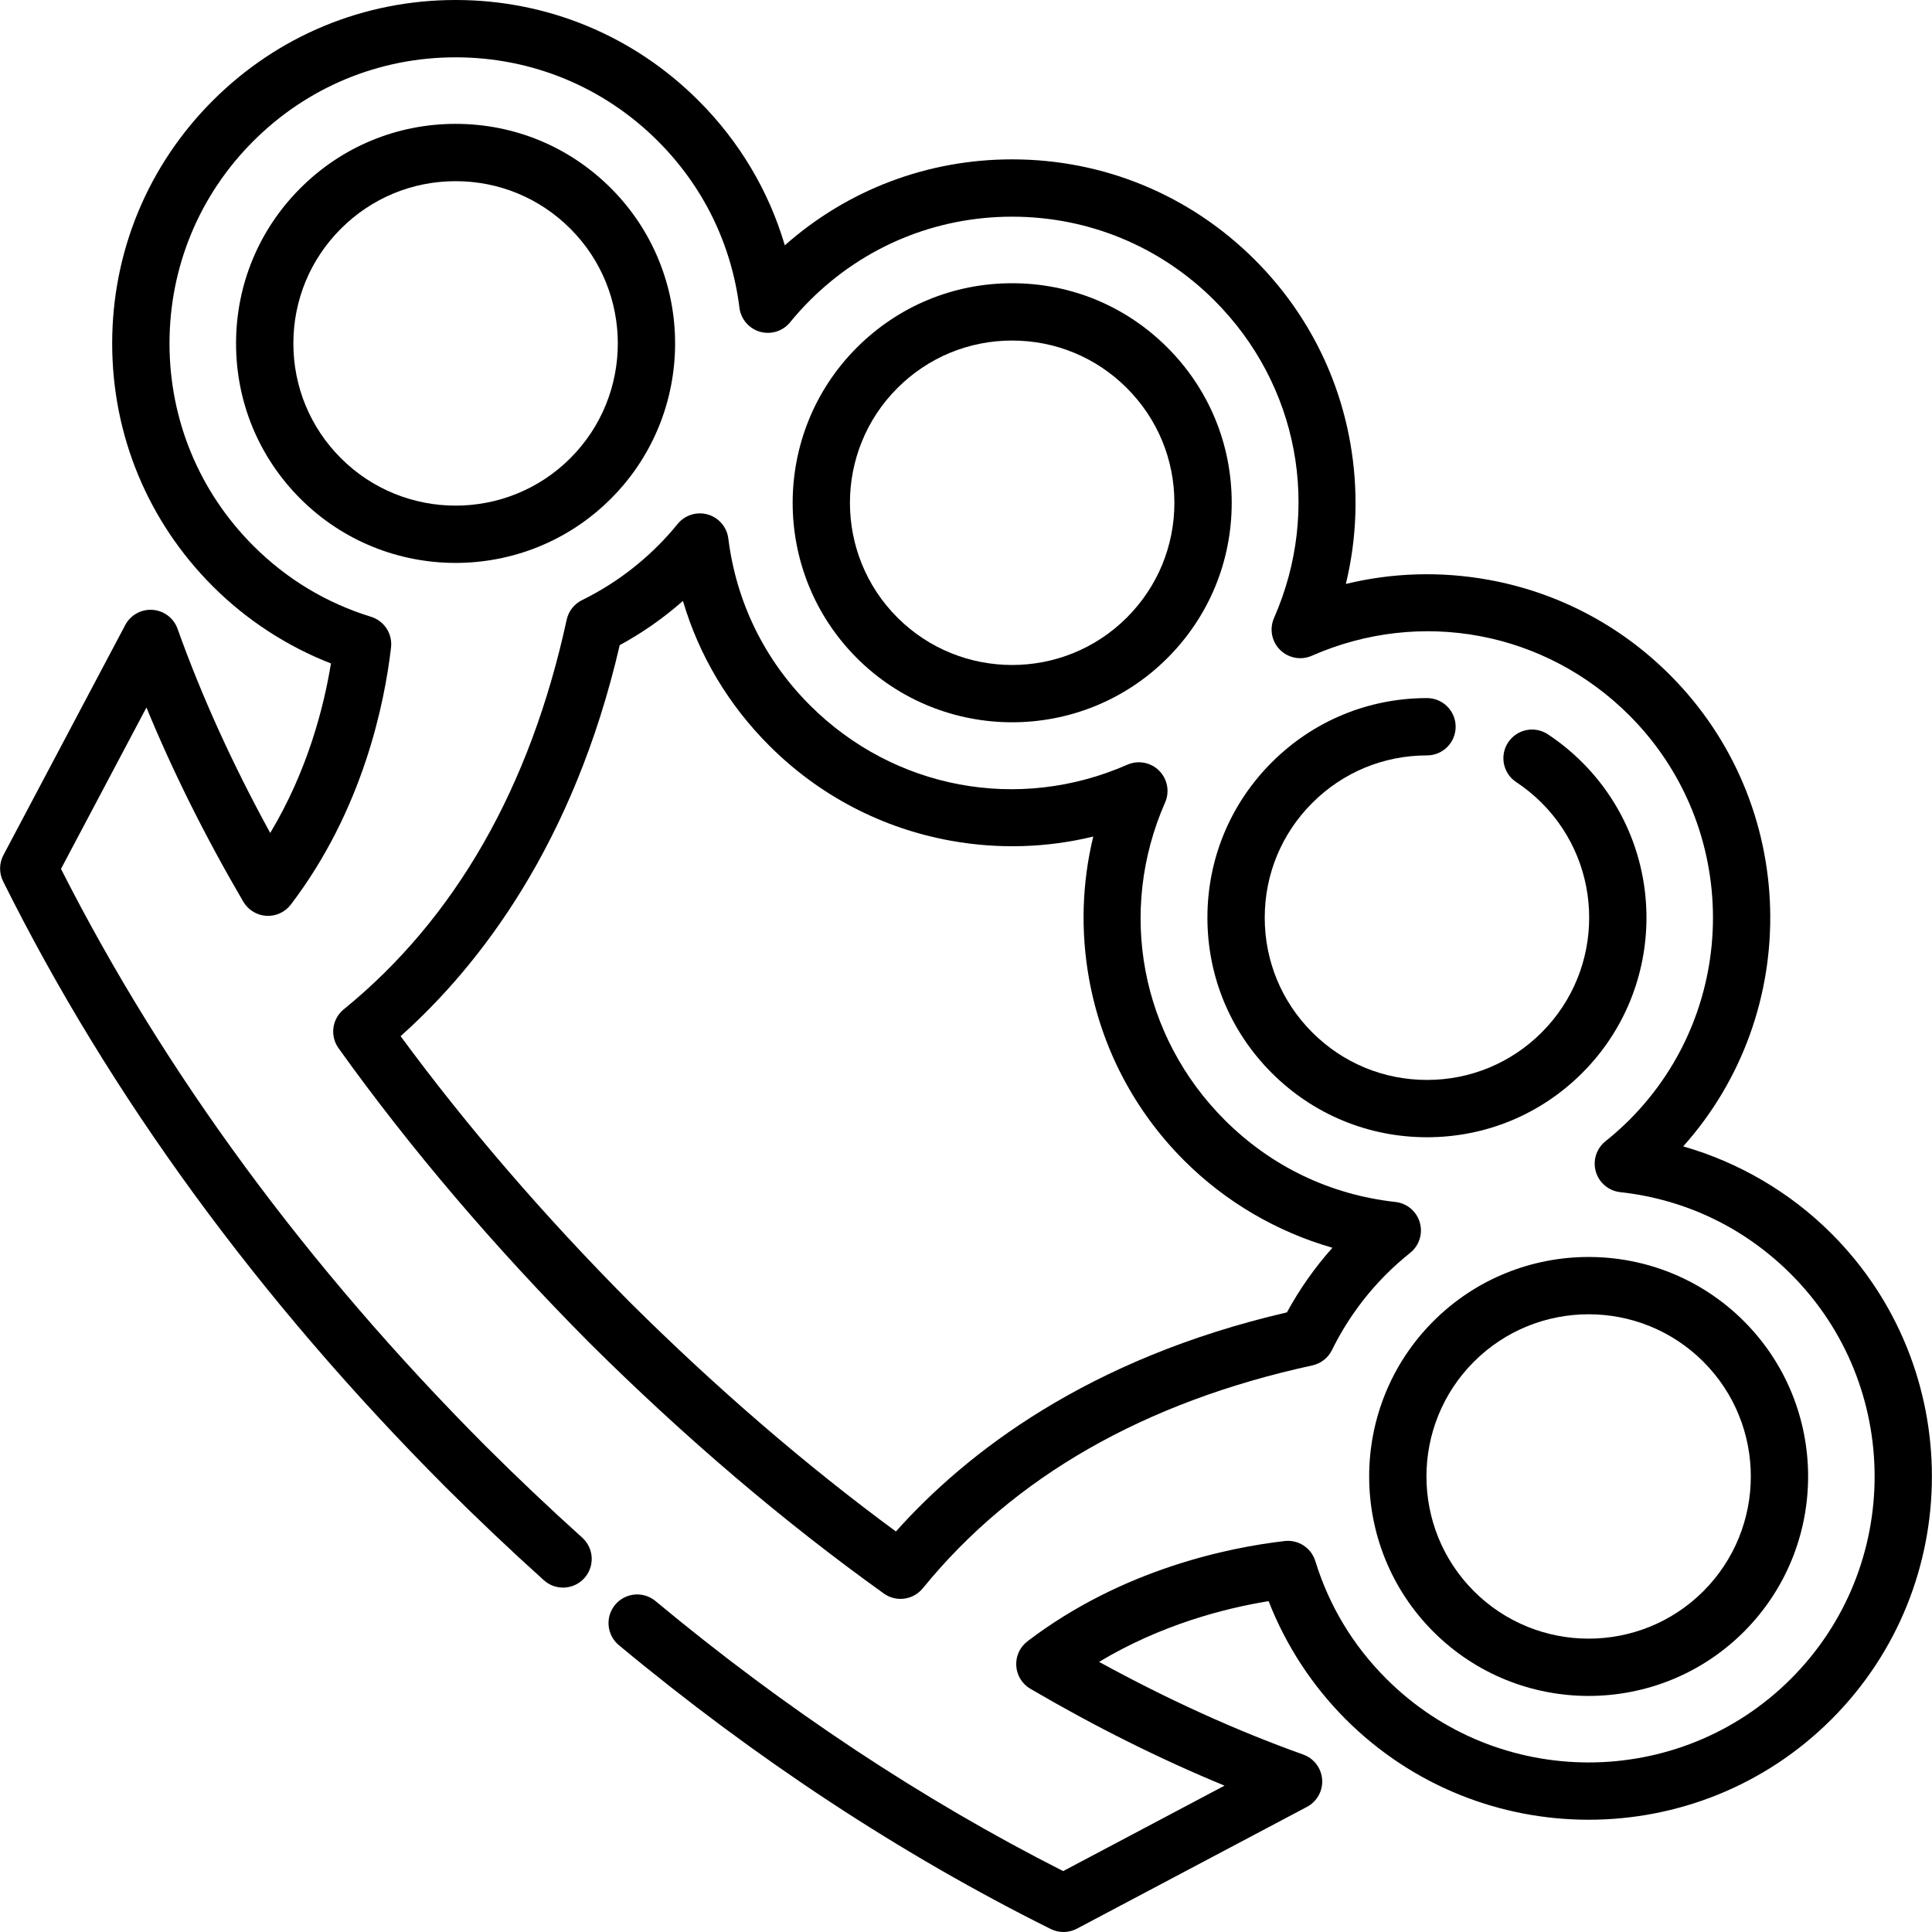
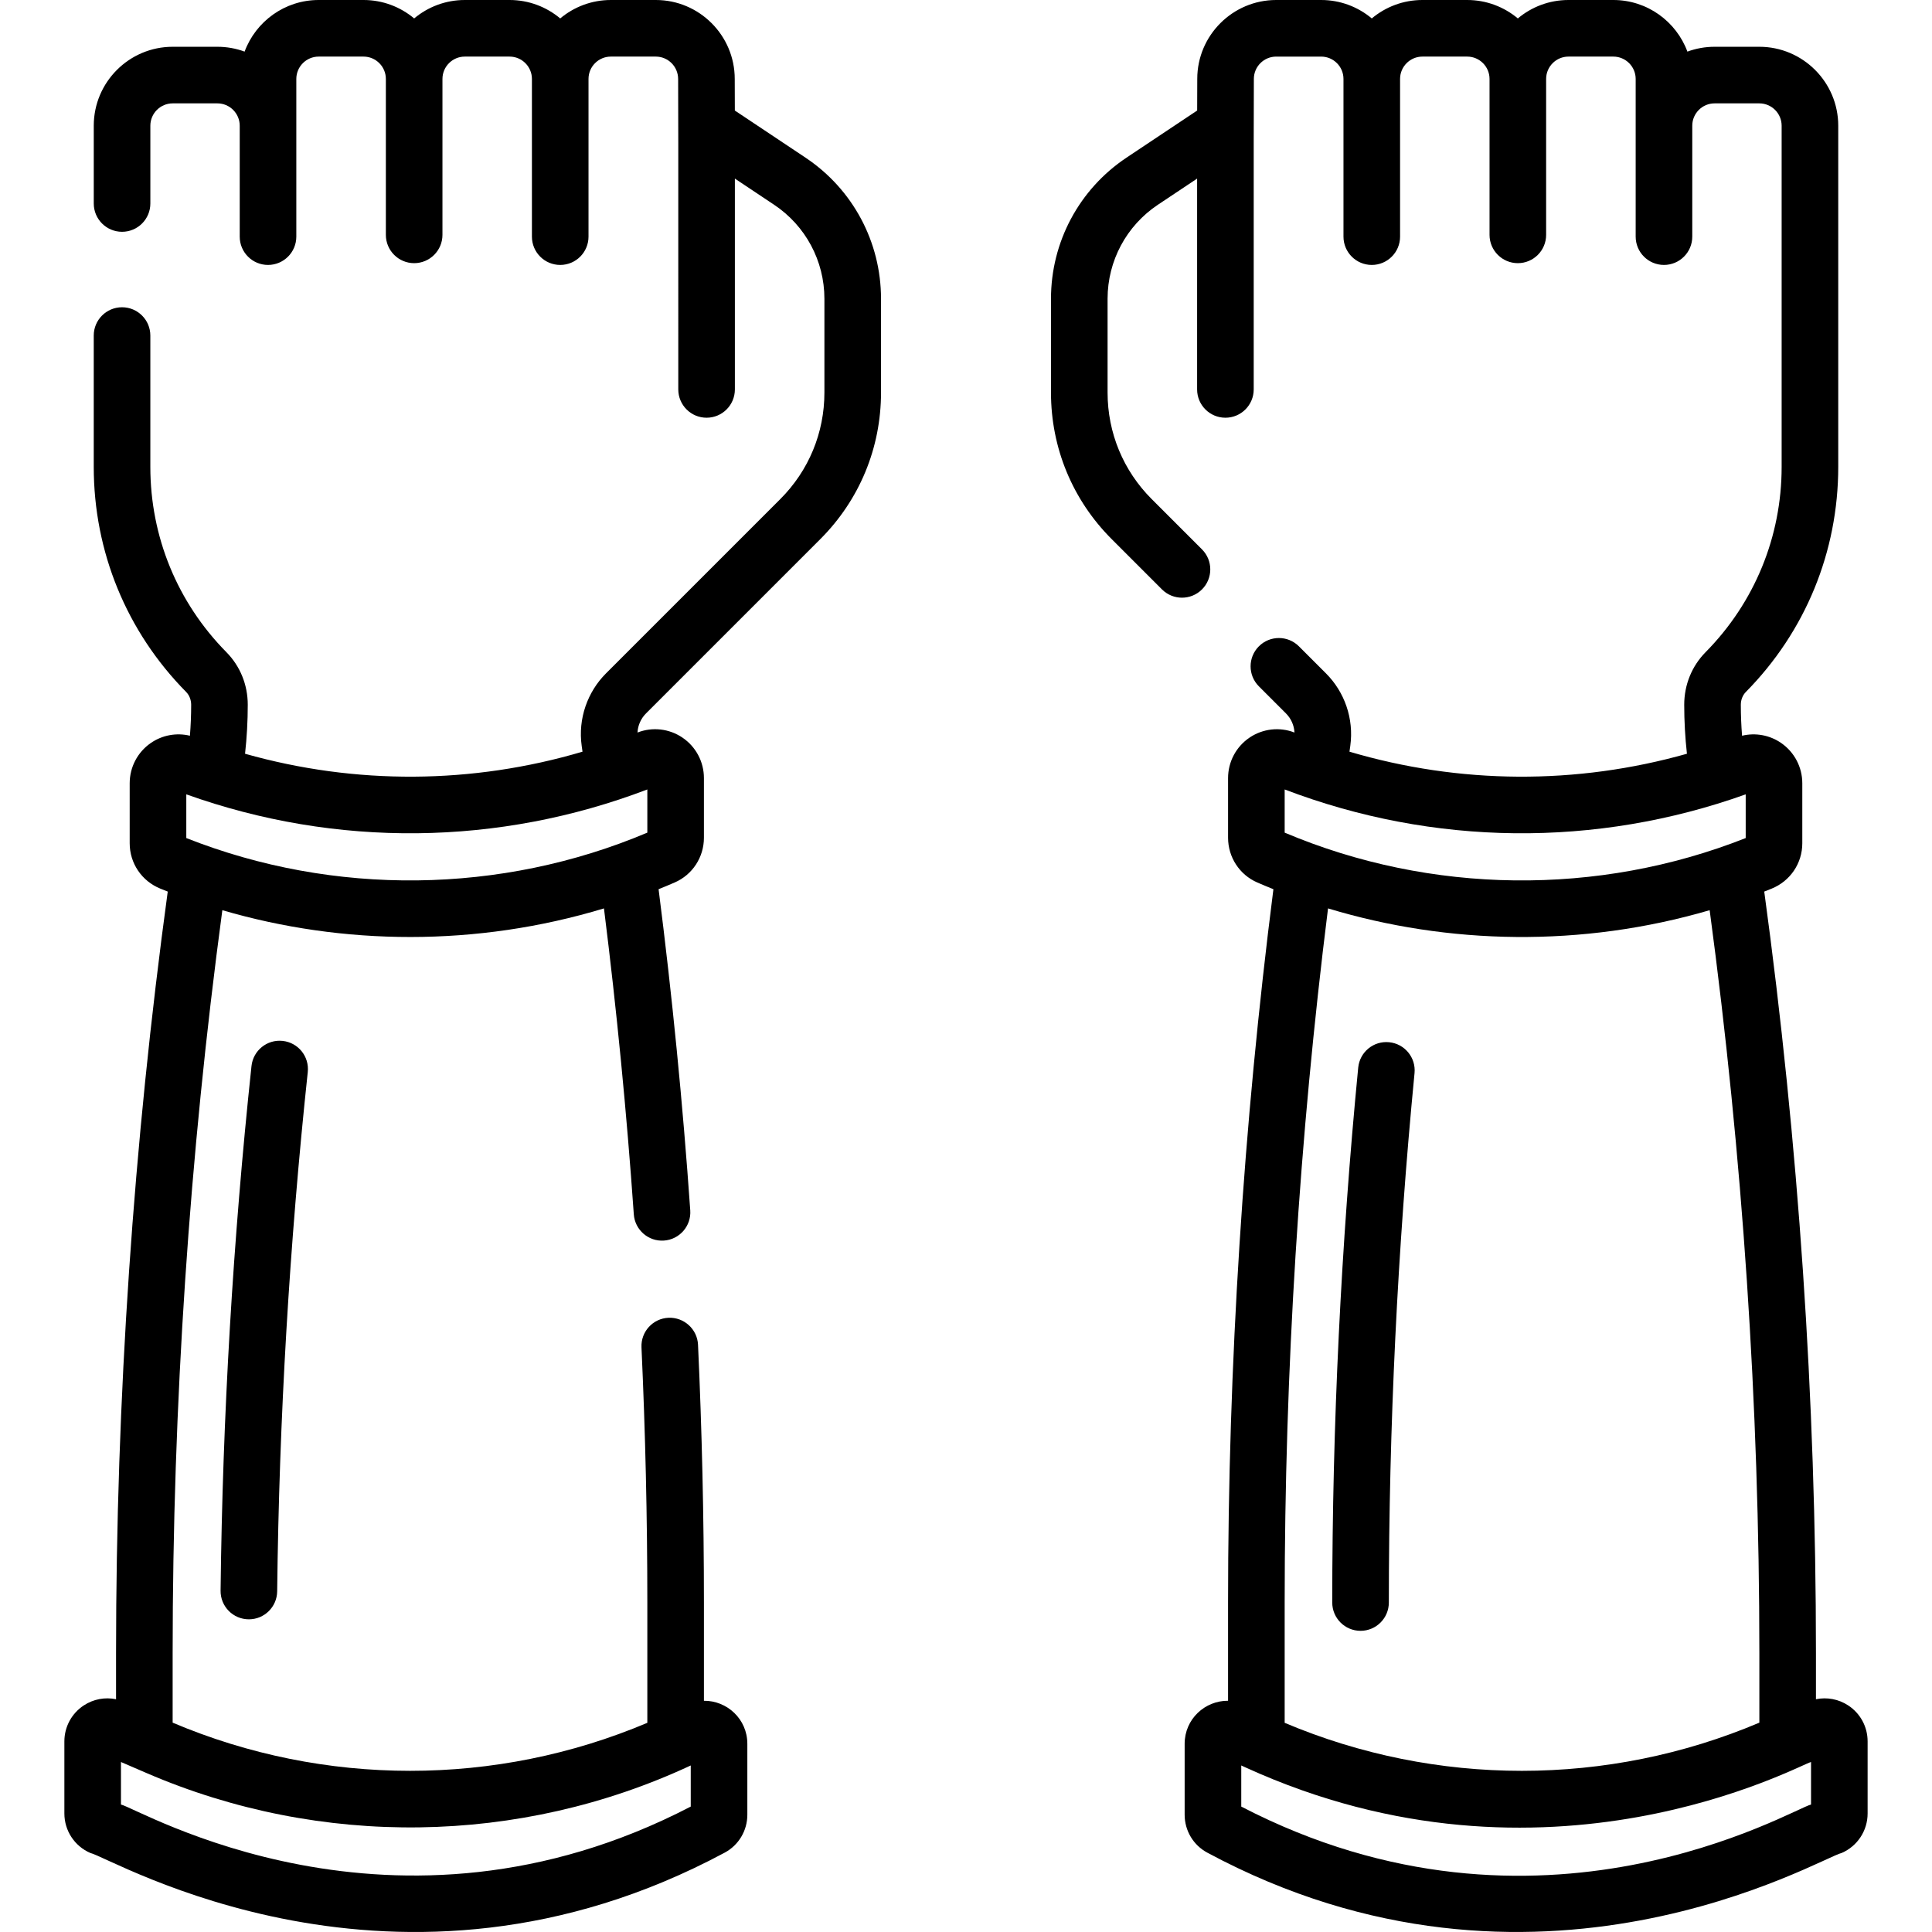
- <svg xmlns="http://www.w3.org/2000/svg" version="1.1" id="Capa_1" x="0px" y="0px" viewBox="0 0 512 512" style="enable-background:new 0 0 512 512;" xml:space="preserve">
+ <svg xmlns="http://www.w3.org/2000/svg" id="Capa_1" enable-background="new 0 0 512 512" height="512" viewBox="0 0 512 512" width="512">
  <g>
-     <g>
-       <path d="M161.893,49.869c-10.991-10.992-25.603-17.044-41.147-17.044c-15.544,0-30.156,6.053-41.147,17.044    C68.608,60.86,62.555,75.473,62.555,91.016s6.053,30.156,17.044,41.147c11.346,11.345,26.243,17.016,41.147,17.016    c14.899,0,29.804-5.674,41.147-17.016C184.581,109.474,184.581,72.557,161.893,49.869z M151.153,121.422    c-16.767,16.765-44.047,16.765-60.812,0c-8.122-8.122-12.595-18.92-12.595-30.406c0-11.486,4.473-22.284,12.595-30.406    s18.92-12.595,30.406-12.595c11.486,0,22.285,4.473,30.407,12.594C167.918,77.375,167.918,104.656,151.153,121.422z" />
-     </g>
+     <path d="m489.806 451.96c-2.559-1.683-5.631-2.251-8.561-1.646v-12.244c0-67.259-4.609-135.116-13.701-201.794.652-.255 1.303-.514 1.953-.777 4.939-2.003 8.13-6.72 8.13-12.017v-15.919c0-4.25-2.088-8.232-5.584-10.652-3.048-2.109-6.829-2.793-10.378-1.934-.218-2.734-.329-5.478-.329-8.211 0-1.297.489-2.536 1.344-3.401 15.782-15.992 24.474-37.173 24.474-59.642v-90.407c0-11.536-9.385-20.92-20.92-20.92h-11.84c-2.534 0-4.965.453-7.215 1.282-2.954-7.977-10.639-13.678-19.63-13.678h-11.885c-5.104 0-9.786 1.837-13.421 4.884-3.636-3.047-8.318-4.884-13.422-4.884h-11.865c-5.103 0-9.785 1.837-13.42 4.883-3.634-3.046-8.316-4.883-13.419-4.883h-11.913c-11.534 0-20.917 9.384-20.917 20.894l-.026 8.4-18.719 12.481c-12.536 8.357-20.02 22.341-20.02 37.407v24.852c0 14.672 5.713 28.466 16.089 38.841l13.325 13.324c2.926 2.926 7.675 2.929 10.605-.001 2.928-2.928 2.928-7.677-.001-10.605l-13.324-13.324c-7.542-7.541-11.696-17.569-11.696-28.235v-24.852c0-10.04 4.988-19.358 13.341-24.928l10.387-6.925v55.873c0 4.142 3.357 7.499 7.499 7.499s7.499-3.357 7.499-7.499c0-81.91-.013-65.855.039-82.284 0-3.264 2.655-5.919 5.919-5.919h11.913c3.264 0 5.919 2.655 5.919 5.922v41.792c0 4.142 3.357 7.499 7.499 7.499s7.499-3.357 7.499-7.499v-41.793c0-3.265 2.657-5.922 5.922-5.922h11.865c3.265 0 5.922 2.657 5.922 5.922v41.321c0 4.142 3.357 7.499 7.499 7.499s7.499-3.357 7.499-7.499v-41.321c0-3.265 2.657-5.922 5.922-5.922h11.885c3.266 0 5.923 2.657 5.923 5.922v41.792c0 4.142 3.357 7.499 7.499 7.499s7.499-3.357 7.499-7.499v-29.396c0-3.265 2.657-5.922 5.922-5.922h11.84c3.265 0 5.922 2.657 5.922 5.922v90.405c0 18.5-7.156 35.94-20.149 49.106-3.655 3.703-5.668 8.652-5.668 13.938 0 4.326.241 8.674.718 12.987-29.315 8.286-60.243 8.092-89.431-.547l.215-1.521c1.009-7.239-1.537-14.325-6.428-19.217l-7.188-7.188c-2.929-2.927-7.677-2.927-10.606 0-2.928 2.929-2.928 7.677 0 10.606l7.188 7.188c1.348 1.347 2.147 3.161 2.246 5.054-3.947-1.532-8.384-1.034-11.902 1.342-3.568 2.412-5.698 6.422-5.698 10.728v15.815c0 5.163 3.041 9.817 7.745 11.855 1.417.614 2.84 1.208 4.271 1.783-7.975 62.5-12.017 126.066-12.017 189.036v26.034c-6.074-.058-11.505 4.81-11.505 11.403v18.799c0 4.21 2.295 8.059 5.99 10.043 86.905 46.698 162.779 1.21 168.117.096 4.183-1.805 6.886-5.914 6.886-10.469v-19.106c.003-3.85-1.917-7.41-5.131-9.526zm-149.355-242.745c39.361 15.028 82.509 15.486 122.178 1.296v11.583c-39.094 15.46-83.461 14.94-122.178-1.436zm112.627 31.995c8.74 65.072 13.169 131.254 13.169 196.86v18.451c-40.178 17.031-85.697 17.005-125.797.044v-31.879c0-61.268 3.865-123.105 11.493-183.95 31.849 9.641 67.242 10.393 101.135.474zm26.864 237.015c-4.768 1.05-71.878 41.588-150.996.537v-10.895c.228.105.455.21.683.315.138.068.279.133.422.193 79.828 36.47 147.087-.831 149.892-1.424v11.274z" />
+     <path d="m360.558 432.186c4.142 0 7.499-3.357 7.499-7.499 0-46.533 2.291-93.736 6.809-140.301.4-4.123-2.618-7.788-6.739-8.188-4.135-.406-7.788 2.618-8.188 6.739-4.565 47.044-6.879 94.736-6.879 141.75-.001 4.142 3.356 7.499 7.498 7.499z" />
+     <path d="m213.459 41.775-18.719-12.481-.026-8.377c-.001-11.533-9.384-20.917-20.918-20.917h-11.913c-5.102 0-9.785 1.837-13.419 4.884-3.636-3.047-8.318-4.884-13.421-4.884h-11.865c-5.104 0-9.786 1.837-13.421 4.884-3.635-3.047-8.317-4.884-13.421-4.884h-11.885c-8.991 0-16.676 5.701-19.629 13.678-2.25-.829-4.681-1.282-7.215-1.282h-11.84c-11.536 0-20.92 9.385-20.92 20.92v20.613c0 4.142 3.357 7.499 7.499 7.499s7.499-3.357 7.499-7.499v-20.613c0-3.265 2.657-5.922 5.922-5.922h11.84c3.265 0 5.922 2.657 5.922 5.922v29.396c0 4.142 3.357 7.499 7.499 7.499s7.499-3.357 7.499-7.499v-41.792c0-3.265 2.657-5.922 5.923-5.922h11.885c3.265 0 5.922 2.657 5.922 5.922v41.321c0 4.142 3.357 7.499 7.499 7.499s7.499-3.357 7.499-7.499v-41.321c0-3.265 2.657-5.922 5.922-5.922h11.865c3.265 0 5.922 2.657 5.922 5.922v41.792c0 4.142 3.357 7.499 7.499 7.499s7.499-3.357 7.499-7.499v-41.795c0-3.264 2.655-5.919 5.919-5.919h11.913c3.264 0 5.919 2.655 5.919 5.943.052 16.456.039 1.275.039 82.261 0 4.142 3.357 7.499 7.499 7.499s7.499-3.357 7.499-7.499v-55.873l10.387 6.926c8.354 5.568 13.341 14.886 13.341 24.927v24.852c0 10.666-4.154 20.693-11.696 28.234l-46.198 46.199c-4.865 4.866-7.452 11.966-6.426 19.224l.213 1.513c-29.189 8.639-60.116 8.835-89.431.548.478-4.314.719-8.662.719-12.987 0-5.284-2.012-10.234-5.668-13.938-12.994-13.165-20.15-30.605-20.15-49.106v-34.796c0-4.142-3.357-7.499-7.499-7.499s-7.499 3.357-7.499 7.499v34.797c0 22.469 8.691 43.65 24.474 59.641.854.866 1.345 2.106 1.345 3.402 0 2.733-.111 5.477-.33 8.211-3.55-.859-7.33-.175-10.378 1.934-3.497 2.42-5.584 6.402-5.584 10.652v15.919c0 5.297 3.191 10.014 8.132 12.018.649.263 1.299.522 1.951.777-9.089 66.678-13.698 134.534-13.698 201.794v12.244c-2.93-.605-6.002-.038-8.561 1.646-3.214 2.116-5.134 5.676-5.134 9.525v19.106c0 4.555 2.703 8.665 6.887 10.469 5.473 1.159 81.092 46.591 168.12-.097 3.692-1.985 5.986-5.832 5.986-10.042v-18.799c0-6.567-5.405-11.464-11.505-11.398v-26.039c0-22.671-.526-45.656-1.564-68.313-.19-4.137-3.718-7.329-7.834-7.149-4.138.189-7.338 3.697-7.149 7.834 1.027 22.431 1.549 45.184 1.549 67.628v31.88c-40.101 16.959-85.621 16.985-125.797-.045v-18.45c0-65.607 4.429-131.788 13.169-196.86 31.935 9.347 67.334 9.757 101.135-.474 3.37 26.889 6.026 54.116 7.907 81.069.288 4.134 3.882 7.255 8.002 6.959 4.132-.288 7.247-3.871 6.959-8.002-1.974-28.304-4.795-56.906-8.394-85.113 1.43-.575 2.853-1.169 4.269-1.783 4.706-2.039 7.747-6.692 7.747-11.855v-15.815c0-4.306-2.131-8.316-5.699-10.728-3.516-2.378-7.955-2.875-11.902-1.342.098-1.892.898-3.707 2.246-5.054l46.197-46.199c10.375-10.374 16.089-24.168 16.089-38.84v-24.851c.001-15.067-7.483-29.051-20.019-37.407zm-30.405 426.092v10.895c-78.799 40.959-146.409.42-150.996-.537v-11.274c.469.202 6.255 2.698 6.844 2.952 46.053 19.86 98.818 19.126 144.152-2.036zm-11.504-247.21c-38.716 16.373-83.088 16.896-122.179 1.436v-11.583c39.67 14.191 82.819 13.733 122.179-1.296z" />
+     <path d="m66.648 282.511c-4.91 46.063-7.665 92.844-8.191 139.04-.048 4.156 3.302 7.585 7.5 7.585 4.101 0 7.45-3.301 7.497-7.413.52-45.726 3.249-92.029 8.108-137.623.438-4.119-2.544-7.813-6.662-8.252-4.123-.442-7.813 2.544-8.252 6.663z" />
  </g>
-   <g>
-     <g>
-       <path d="M309.372,92.102c-10.991-10.992-25.603-17.044-41.147-17.044s-30.156,6.053-41.147,17.044    c-22.688,22.689-22.688,59.605,0,82.294c11.344,11.344,26.245,17.016,41.147,17.016s29.802-5.672,41.147-17.016    c10.992-10.991,17.044-25.603,17.044-41.147C326.416,117.705,320.363,103.092,309.372,92.102z M298.63,163.655    c-8.383,8.384-19.393,12.575-30.406,12.574c-11.01-0.001-22.024-4.192-30.406-12.574c-16.766-16.766-16.766-44.046,0-60.812    c8.122-8.122,18.92-12.595,30.406-12.595c11.486,0,22.284,4.474,30.406,12.596c8.122,8.122,12.595,18.92,12.595,30.406    C311.225,144.734,306.752,155.534,298.63,163.655z" />
-     </g>
-   </g>
-   <g>
-     <g>
-       <path d="M419.316,202.045c-2.787-2.787-5.856-5.293-9.122-7.45c-3.499-2.313-8.212-1.349-10.523,2.152    c-2.312,3.5-1.349,8.212,2.152,10.523c2.414,1.594,4.686,3.45,6.751,5.516c16.766,16.766,16.766,44.046,0,60.812    c-8.122,8.122-18.92,12.595-30.406,12.595c-11.486,0-22.284-4.473-30.406-12.595c-8.122-8.122-12.595-18.92-12.595-30.406    c0-11.485,4.473-22.284,12.595-30.406c8.121-8.122,18.919-12.595,30.406-12.595c4.194,0,7.595-3.401,7.595-7.595    c0-4.194-3.401-7.595-7.595-7.595c-15.545,0-30.156,6.053-41.147,17.043c-10.992,10.991-17.044,25.603-17.044,41.147    c0,15.544,6.053,30.156,17.044,41.147c10.991,10.992,25.603,17.044,41.147,17.044c15.544,0,30.156-6.053,41.147-17.044    C442.004,261.65,442.004,224.734,419.316,202.045z" />
-     </g>
-   </g>
-   <g>
-     <g>
-       <path d="M462.153,350.129c-22.689-22.689-59.606-22.688-82.294,0c-22.688,22.689-22.688,59.605,0,82.294    c11.344,11.344,26.245,17.016,41.147,17.016c14.902,0,29.803-5.672,41.147-17.016    C484.841,409.734,484.841,372.818,462.153,350.129z M451.411,421.683c-16.765,16.766-44.044,16.767-60.812,0    c-16.766-16.766-16.766-44.046,0-60.812c8.384-8.384,19.394-12.574,30.407-12.574c11.01,0,22.024,4.191,30.406,12.574    C468.177,377.636,468.177,404.917,451.411,421.683z" />
-     </g>
-   </g>
-   <g>
-     <g>
-       <g>
-         <path d="M485.361,326.919c-10.933-10.933-24.531-18.879-39.292-23.117c31.9-35.694,30.717-90.703-3.545-124.966     c-13.219-13.219-29.902-21.939-48.245-25.217c-12.603-2.252-25.371-1.847-37.617,1.134c2.981-12.245,3.386-25.013,1.134-37.617     C354.52,98.793,345.8,82.111,332.58,68.891c-17.19-17.191-40.046-26.659-64.357-26.659c-22.416,0-43.598,8.05-60.239,22.782     c-4.256-14.431-12.02-27.496-22.88-38.356C167.913,9.467,145.056,0,120.746,0c-24.31,0-47.167,9.467-64.357,26.659     c-17.19,17.19-26.66,40.045-26.66,64.356s9.467,47.167,26.659,64.357c8.902,8.902,19.631,15.893,31.318,20.45     c-1.895,11.616-6.221,28.483-16.094,44.918c-9.963-18.162-18.205-36.315-24.557-54.101c-1.013-2.836-3.604-4.805-6.607-5.021     c-3.006-0.223-5.849,1.361-7.258,4.021L0.906,226.613c-1.144,2.163-1.178,4.745-0.087,6.937     c28.254,56.8,67.678,110.787,117.197,160.481c8.545,8.516,17.333,16.843,26.119,24.751c3.117,2.806,7.92,2.553,10.726-0.564     c2.806-3.117,2.554-7.92-0.564-10.726c-8.596-7.737-17.195-15.886-25.54-24.201c-47.332-47.499-85.196-98.965-112.593-153.029     l22.643-42.765c7.021,17.042,15.622,34.289,25.668,51.458c1.28,2.186,3.565,3.592,6.093,3.746     c2.529,0.156,4.967-0.962,6.502-2.977c19.178-25.163,24.872-53.497,26.559-68.146c0.418-3.632-1.812-7.048-5.306-8.126     c-11.878-3.665-22.374-9.996-31.195-18.818C52.808,130.311,44.92,111.271,44.92,91.016s7.888-39.296,22.21-53.617     c14.321-14.321,33.362-22.209,53.616-22.209c20.254,0,39.296,7.888,53.615,22.208c12.02,12.021,19.489,27.291,21.597,44.158     c0.377,3.017,2.516,5.518,5.439,6.358c2.925,0.839,6.064-0.145,7.985-2.502c1.629-1.999,3.387-3.944,5.223-5.781     c14.322-14.321,33.363-22.209,53.617-22.209s39.296,7.887,53.617,22.209c22.27,22.269,28.467,55.298,15.79,84.145     c-1.26,2.867-0.632,6.213,1.583,8.426c2.215,2.215,5.561,2.844,8.426,1.583c28.846-12.677,61.874-6.481,84.145,15.79     c29.564,29.565,29.564,77.67,0,107.234c-1.931,1.931-4.059,3.829-6.324,5.643c-2.399,1.92-3.405,5.096-2.548,8.047     c0.857,2.951,3.407,5.095,6.461,5.432c17.296,1.909,32.943,9.422,45.249,21.728c29.564,29.564,29.564,77.67,0,107.234     c-29.564,29.564-77.668,29.565-107.234,0c-8.821-8.821-15.153-19.318-18.816-31.195c-1.079-3.494-4.483-5.723-8.127-5.306     c-14.65,1.688-42.985,7.383-68.148,26.561c-2.014,1.535-3.131,3.974-2.977,6.502c0.154,2.529,1.558,4.813,3.745,6.093     c17.165,10.045,34.408,18.644,51.451,25.668l-42.767,22.644c-37.35-18.928-73.677-42.989-108.034-71.563     c-3.223-2.681-8.013-2.241-10.696,0.983c-2.682,3.226-2.242,8.014,0.983,10.697c36.324,30.209,74.833,55.52,114.456,75.229     c1.066,0.531,2.224,0.795,3.382,0.795c1.222,0,2.444-0.295,3.552-0.882l60.972-32.283c2.66-1.409,4.238-4.255,4.021-7.258     c-0.216-3.002-2.185-5.594-5.02-6.607c-17.787-6.356-35.935-14.597-54.093-24.557c16.435-9.875,33.304-14.202,44.922-16.096     c4.557,11.687,11.547,22.416,20.45,31.318c35.487,35.487,93.23,35.486,128.716,0     C520.848,420.147,520.848,362.406,485.361,326.919z" />
-         <path d="M307.181,204.237c-2.213-2.214-5.56-2.843-8.426-1.583c-28.846,12.677-61.875,6.48-84.146-15.79     c-12.02-12.021-19.489-27.291-21.597-44.158c-0.377-3.017-2.518-5.518-5.439-6.358c-2.922-0.841-6.064,0.145-7.985,2.501     c-1.631,2.002-3.389,3.947-5.223,5.781c-5.881,5.881-12.651,10.728-20.125,14.408c-2.078,1.024-3.576,2.939-4.067,5.202     c-9.658,44.472-29.533,79.205-59.07,103.236c-3.113,2.533-3.719,7.049-1.383,10.312c18.894,26.405,41.251,52.66,66.447,78.036     c0.013,0.012,0.025,0.025,0.038,0.037c25.367,25.19,51.619,47.545,78.026,66.442c1.336,0.956,2.881,1.419,4.415,1.419     c2.213,0,4.401-0.964,5.898-2.802c24.032-29.54,58.766-49.413,103.237-59.071c2.263-0.492,4.178-1.989,5.202-4.067     c3.681-7.475,8.529-14.245,14.408-20.125c1.932-1.932,4.06-3.83,6.324-5.643c2.4-1.919,3.406-5.096,2.549-8.047     c-0.857-2.951-3.407-5.095-6.461-5.432c-17.295-1.909-32.942-9.423-45.248-21.729c-22.27-22.27-28.468-55.299-15.79-84.145     C310.024,209.797,309.396,206.452,307.181,204.237z M313.81,307.551c10.933,10.933,24.532,18.88,39.293,23.118     c-4.664,5.224-8.7,10.958-12.052,17.124c-52.81,12.232-85.006,37.221-103.623,58.066c-23.839-17.531-47.528-37.943-70.502-60.755     c-22.818-22.982-43.232-46.674-60.761-70.509c20.845-18.618,45.833-50.813,58.065-103.622c6.02-3.273,11.63-7.198,16.755-11.725     c4.257,14.433,12.021,27.499,22.882,38.36c13.22,13.219,29.903,21.939,48.245,25.217c12.604,2.252,25.372,1.847,37.617-1.134     c-2.981,12.245-3.386,25.013-1.134,37.617C291.871,277.649,300.591,294.332,313.81,307.551z" />
-       </g>
-     </g>
-   </g>
-   <g>
- </g>
-   <g>
- </g>
-   <g>
- </g>
-   <g>
- </g>
-   <g>
- </g>
-   <g>
- </g>
-   <g>
- </g>
-   <g>
- </g>
-   <g>
- </g>
-   <g>
- </g>
-   <g>
- </g>
-   <g>
- </g>
-   <g>
- </g>
-   <g>
- </g>
-   <g>
- </g>
</svg>
